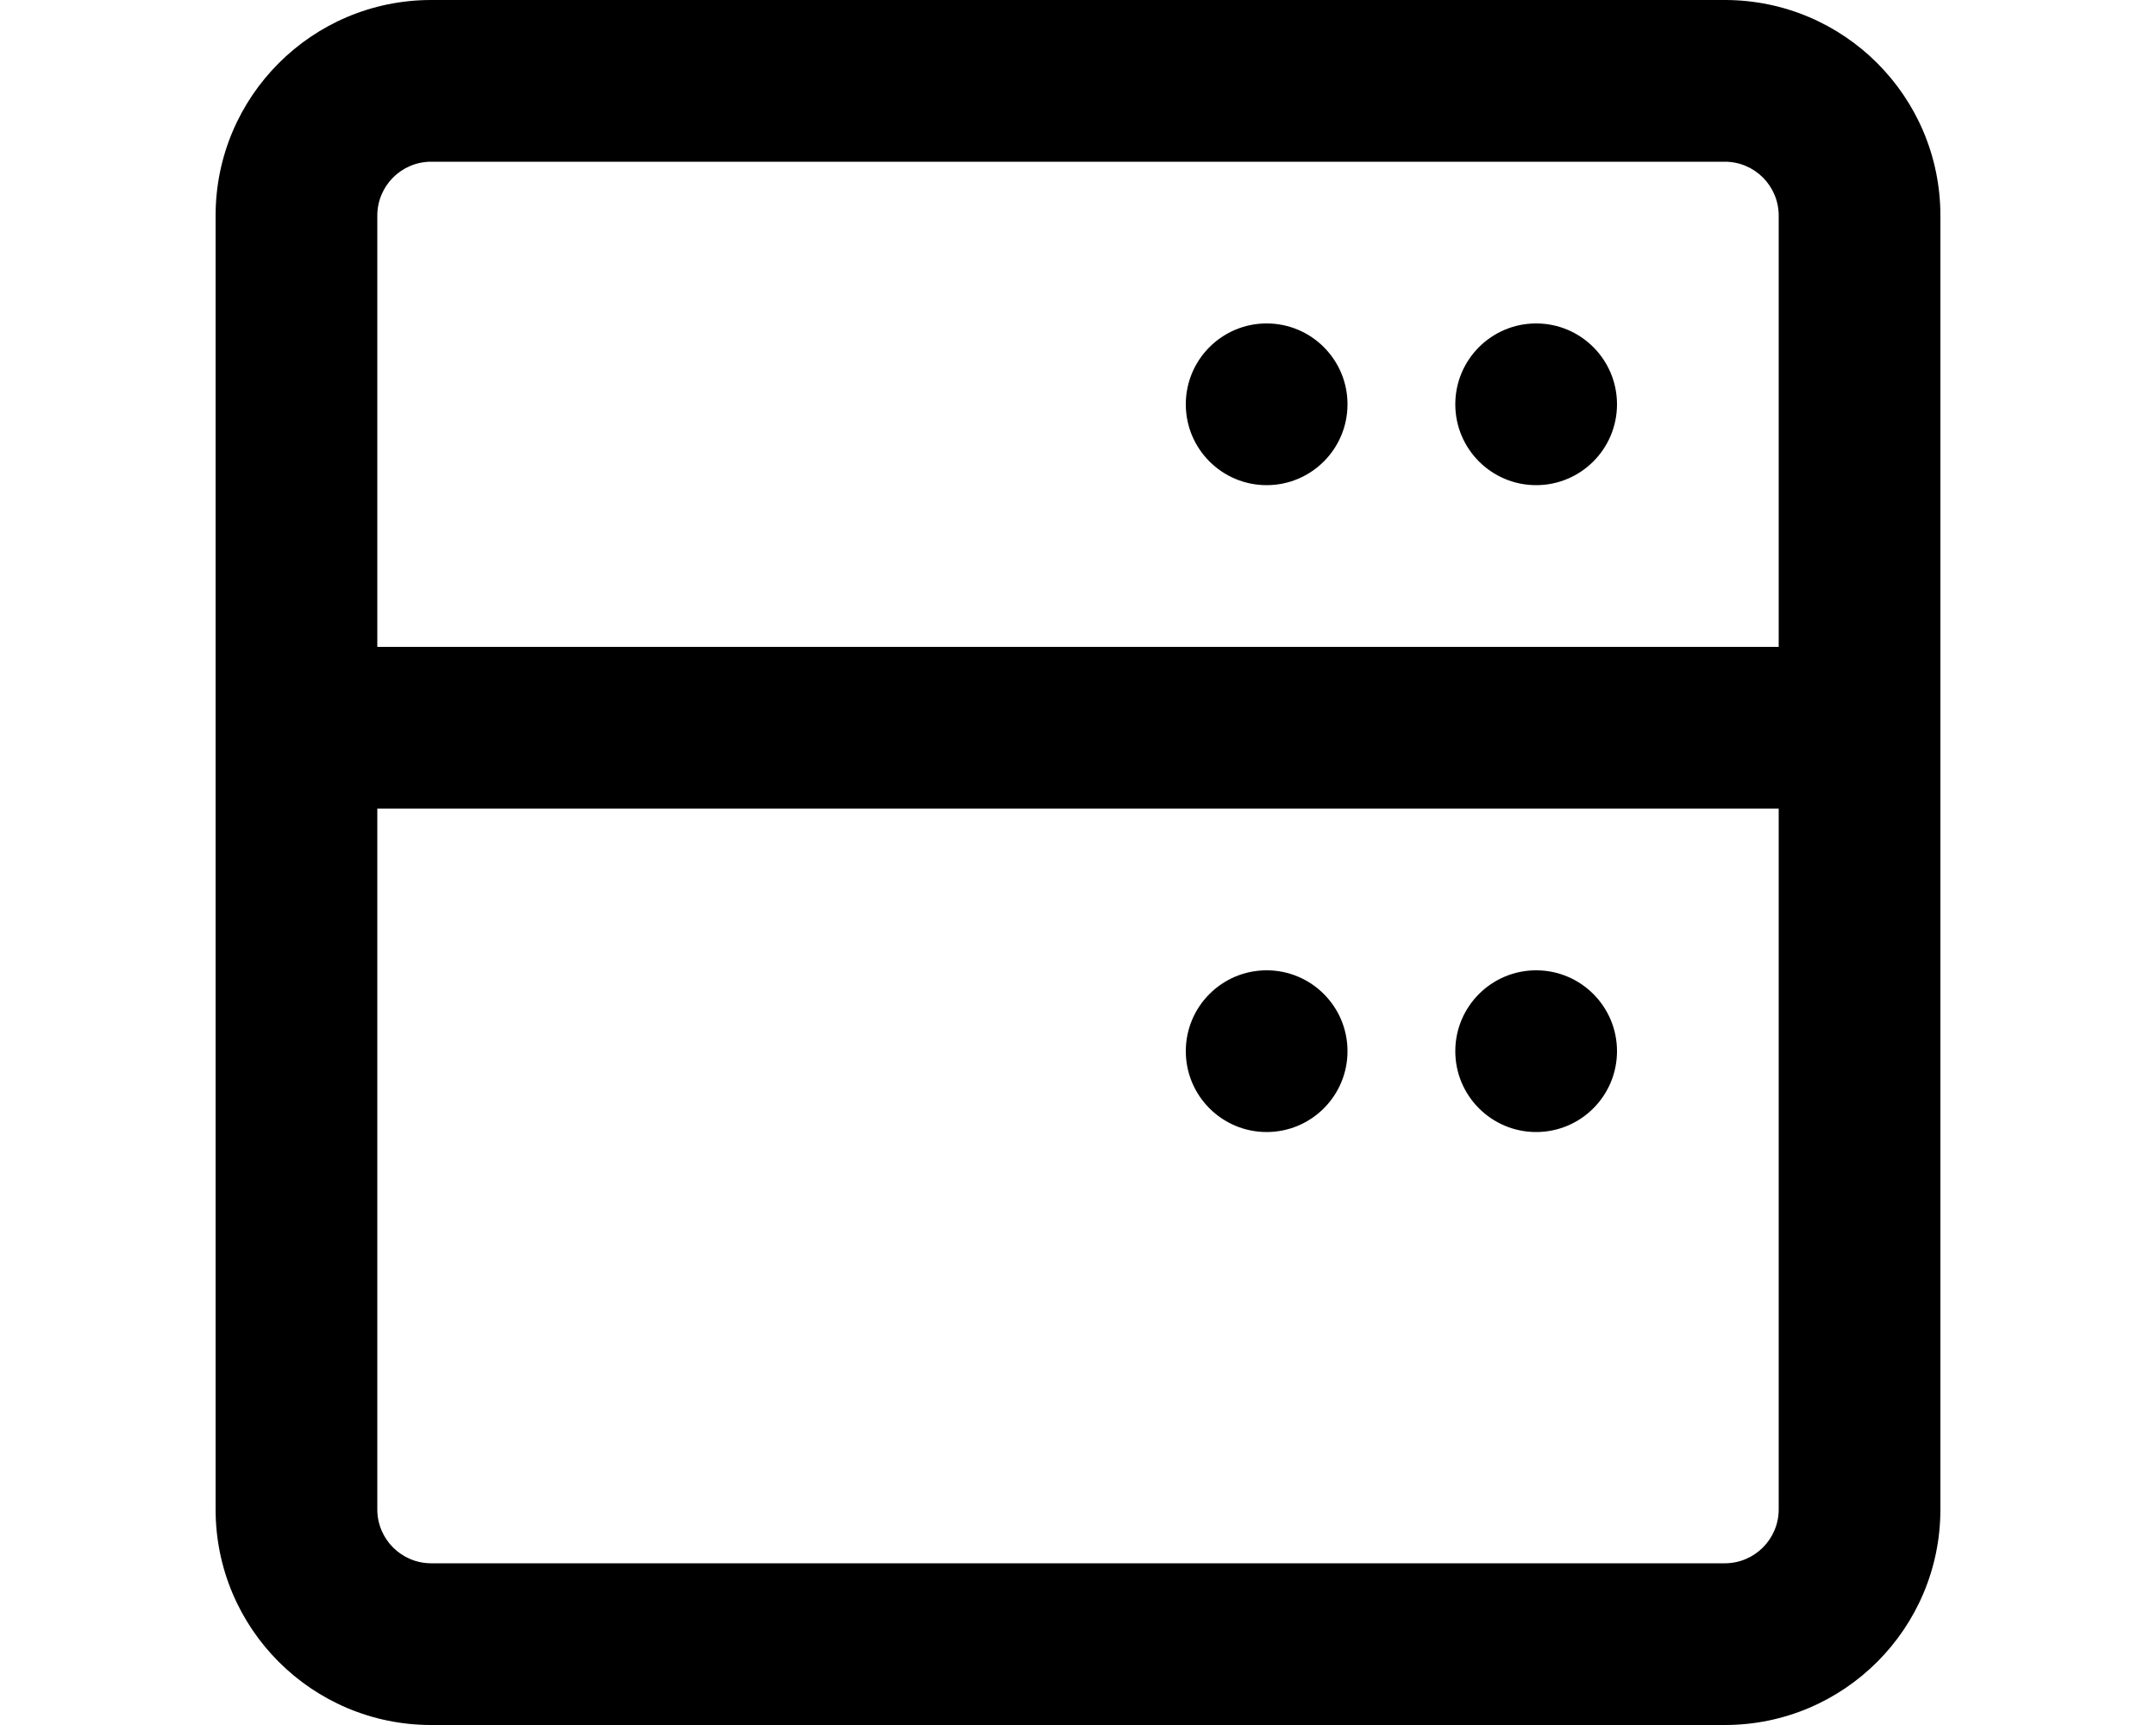
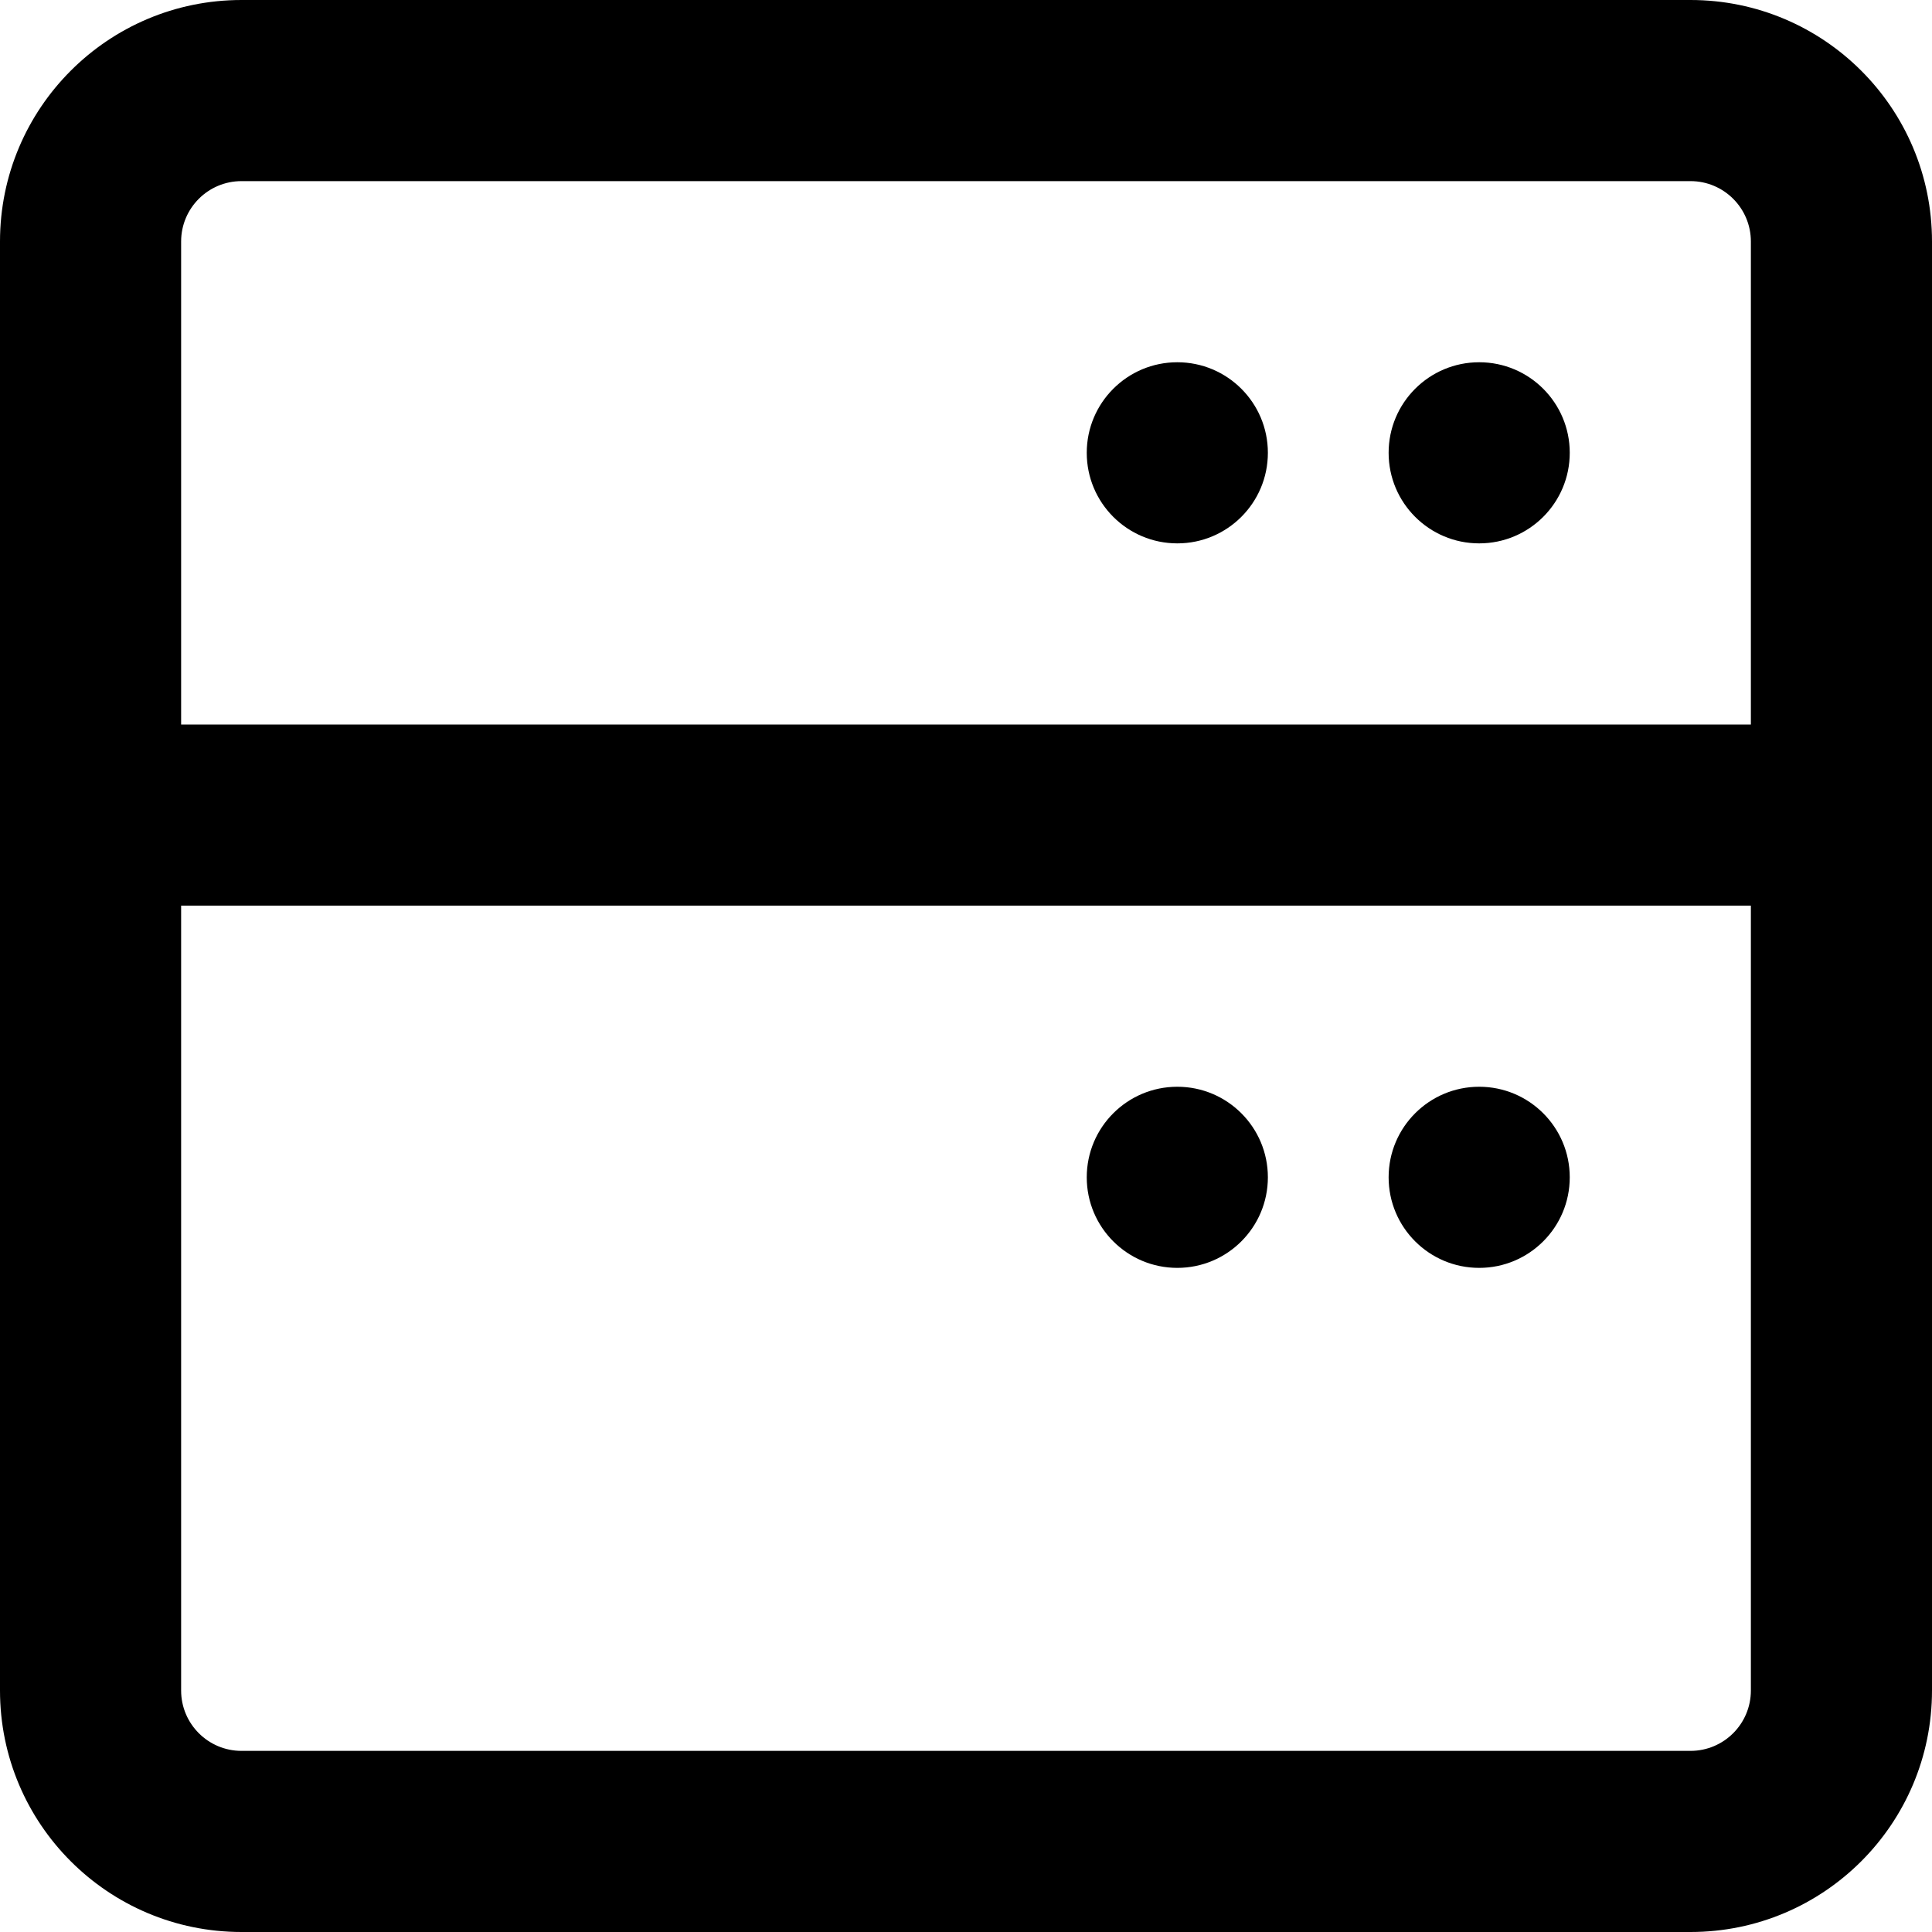
- <svg xmlns="http://www.w3.org/2000/svg" viewBox="0 0 20 16" fill="currentColor">
-   <path d="M15 3.75a.75.75 0 1 1-1.5 0 .75.75 0 0 1 1.5 0zm-3.25.75a.75.75 0 1 0 0-1.5.75.75 0 0 0 0 1.5zm2.5 6a.75.75 0 1 0 0-1.5.75.75 0 0 0 0 1.5zm-1.75-.75a.75.75 0 1 1-1.5 0 .75.75 0 0 1 1.5 0z" />
-   <path fill-rule="evenodd" d="M2 2a2 2 0 0 1 2-2h12a2 2 0 0 1 2 2v12a2 2 0 0 1-2 2H4a2 2 0 0 1-2-2V2zm2-.5h12a.5.5 0 0 1 .5.5v4h-13V2a.5.5 0 0 1 .5-.5zm-.5 6V14a.5.5 0 0 0 .5.5h12a.5.5 0 0 0 .5-.5V7.5h-13z" />
+ <svg xmlns="http://www.w3.org/2000/svg" viewBox="0 0 16 16" fill="currentColor">
+   <path d="M13 3.75a.75.75 0 1 1-1.5 0 .75.75 0 0 1 1.5 0zm-3.25.75a.75.75 0 1 0 0-1.5.75.75 0 0 0 0 1.5zm2.5 6a.75.75 0 1 0 0-1.5.75.75 0 0 0 0 1.5zm-1.75-.75a.75.75 0 1 1-1.5 0 .75.75 0 0 1 1.5 0z" />
+   <path fill-rule="evenodd" d="M0 2a2 2 0 0 1 2-2h12a2 2 0 0 1 2 2v12a2 2 0 0 1-2 2H2a2 2 0 0 1-2-2V2zm2-.5h12a.5.5 0 0 1 .5.5v4h-13V2a.5.5 0 0 1 .5-.5zm-.5 6V14a.5.5 0 0 0 .5.5h12a.5.5 0 0 0 .5-.5V7.5h-13z" />
</svg>
